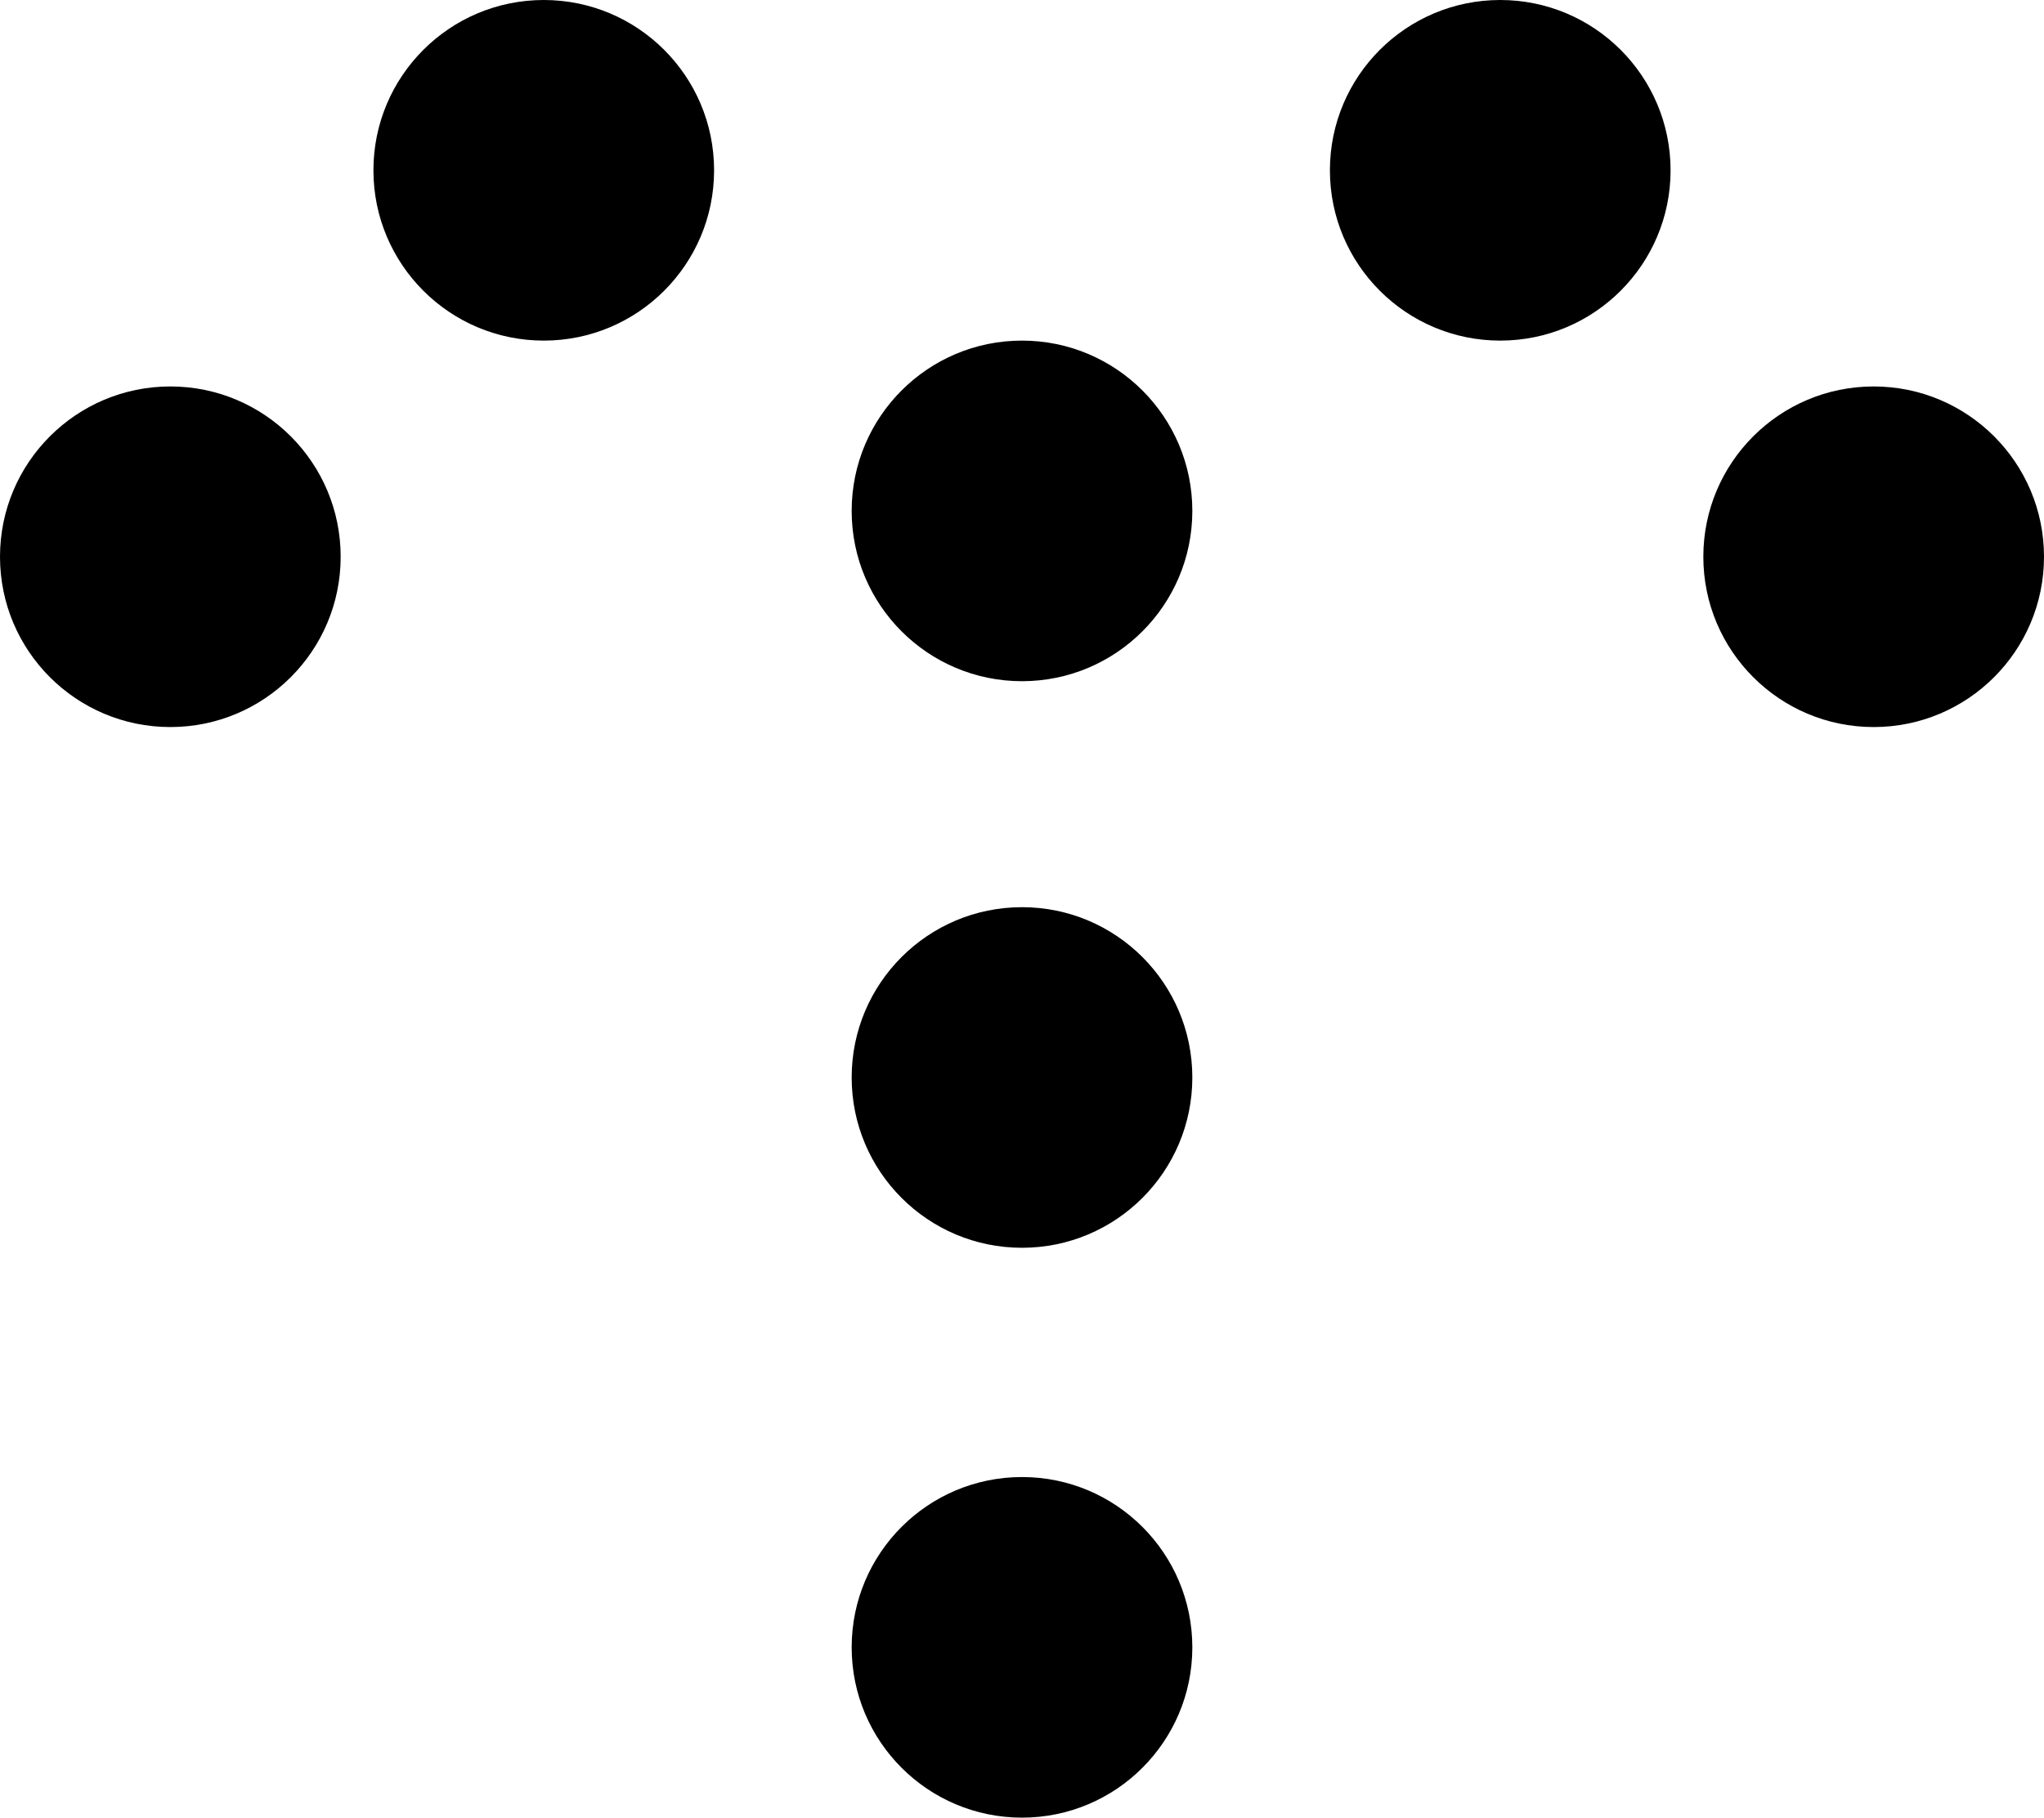
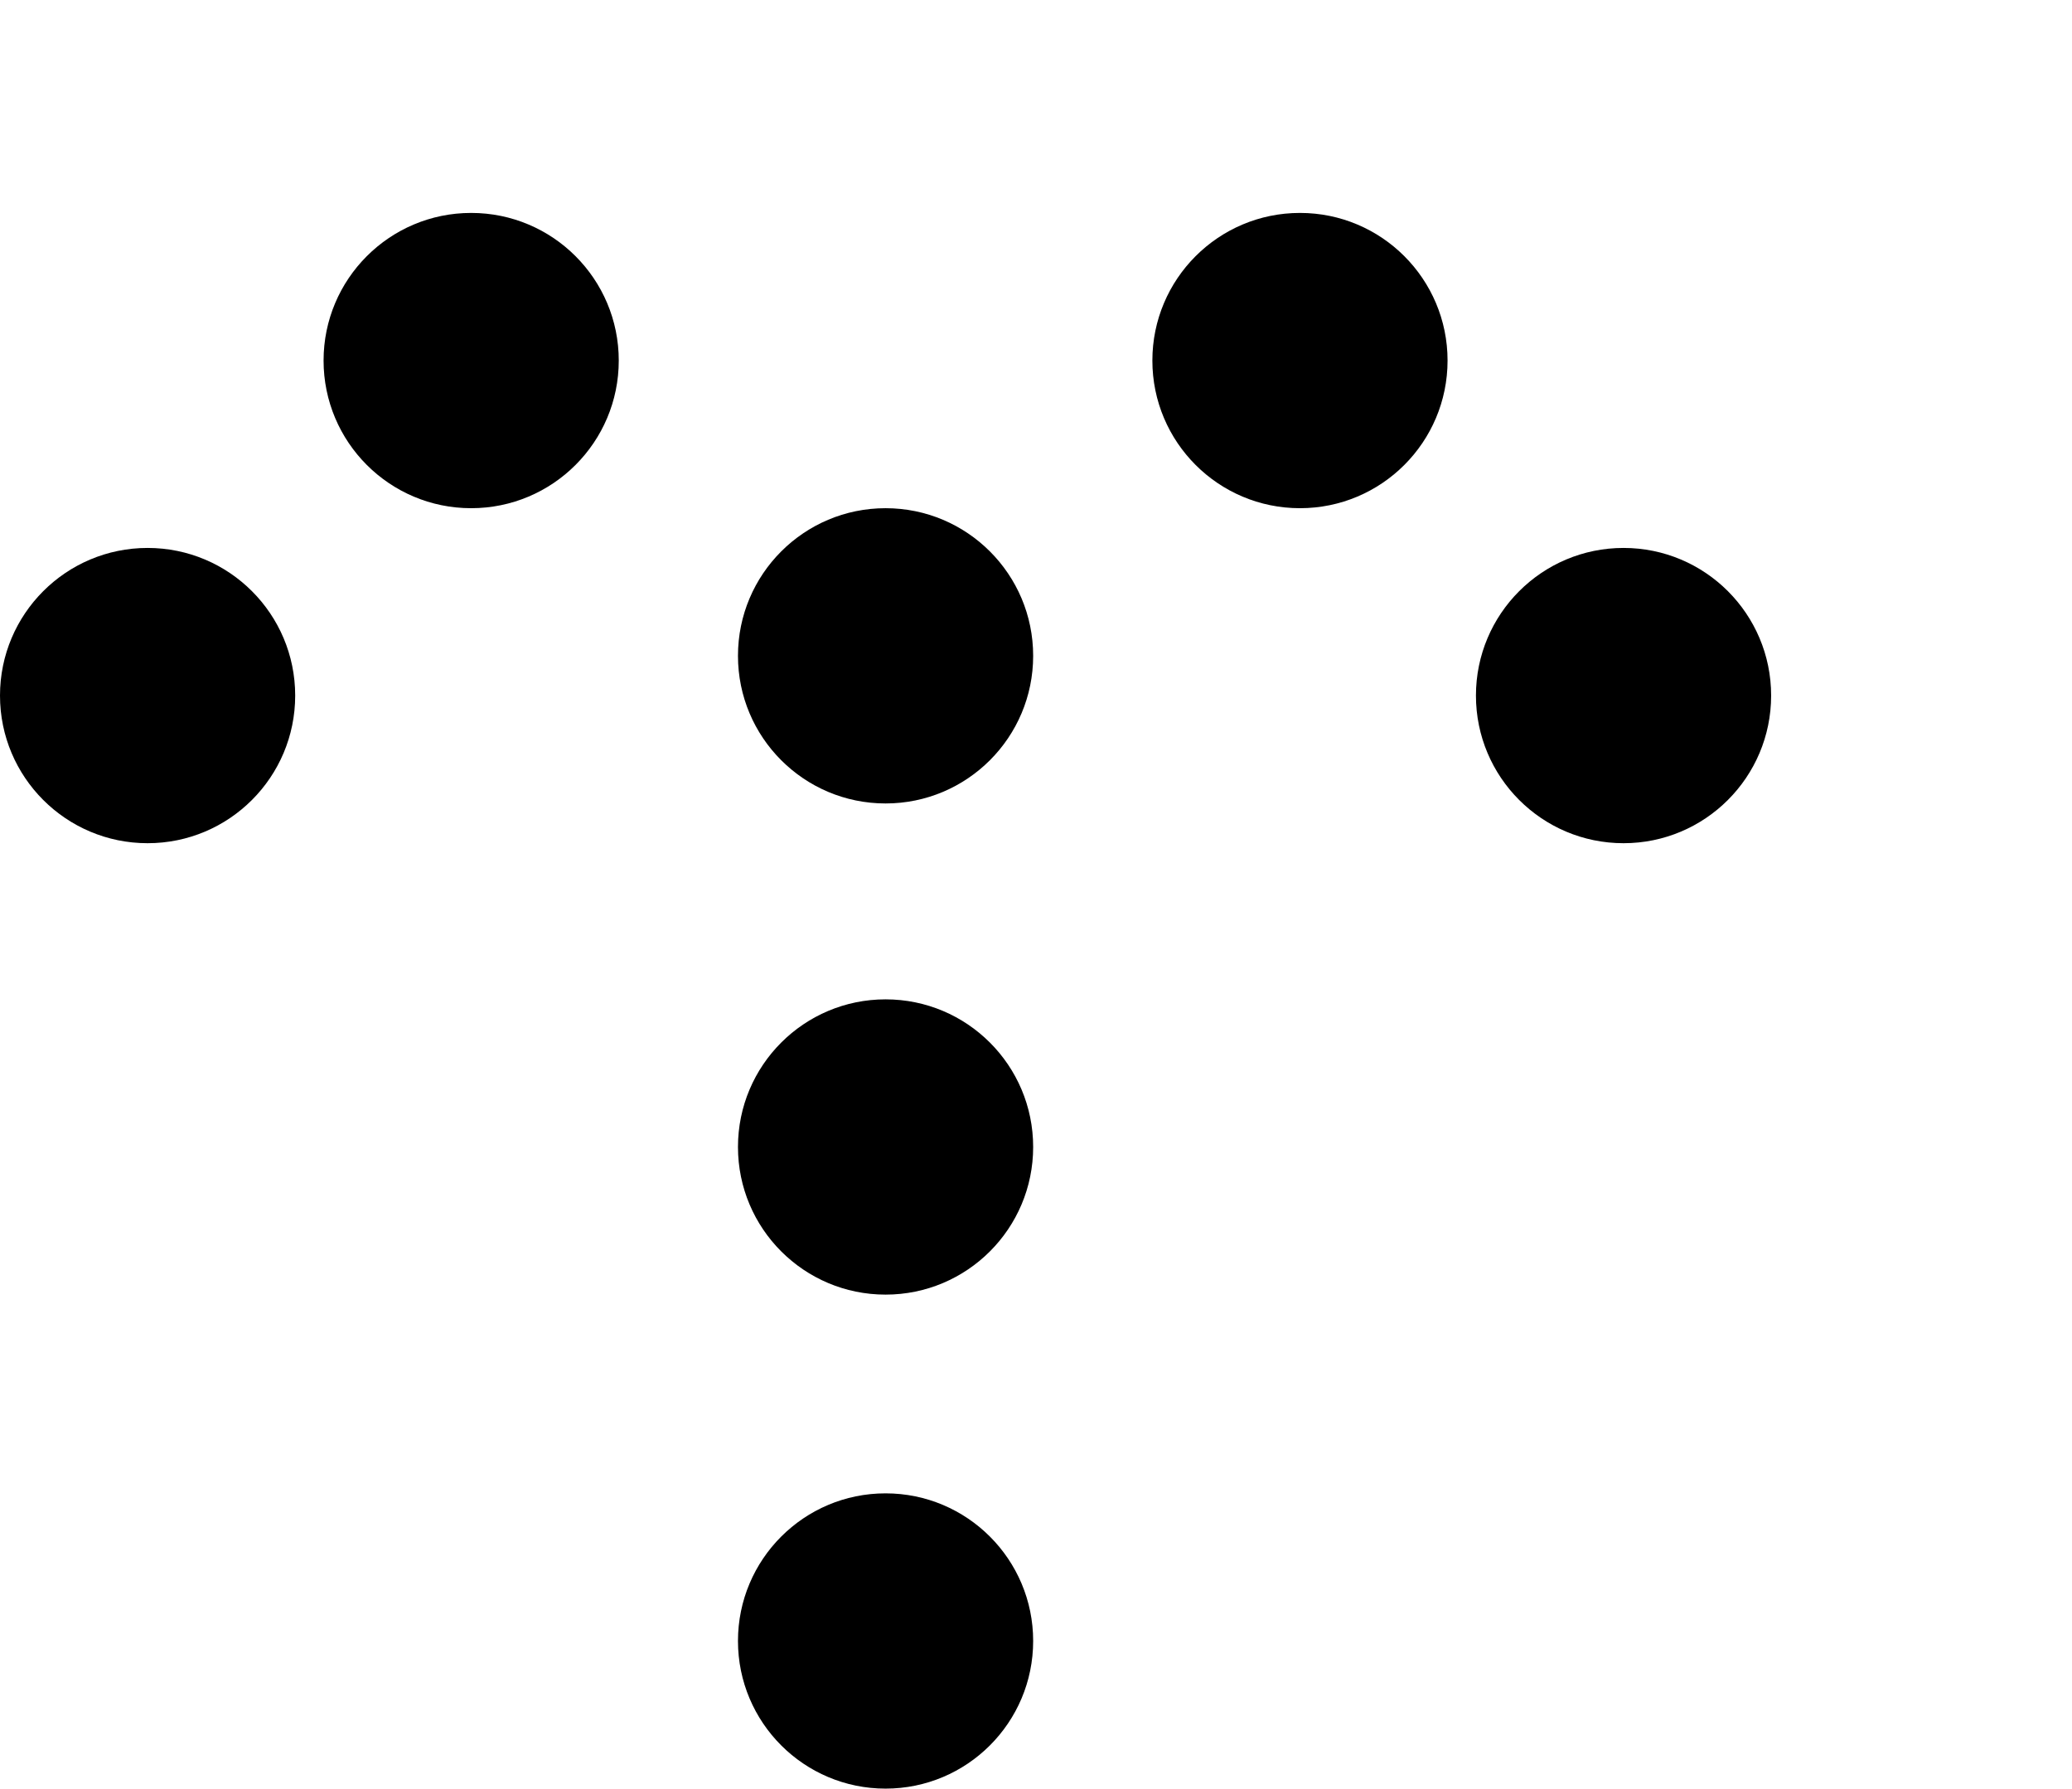
- <svg xmlns="http://www.w3.org/2000/svg" version="1.1" id="Layer_1" x="0px" y="0px" viewBox="0 0 62.4 55.5" style="enable-background:new 0 0 62.4 55.5;" xml:space="preserve">
+ <svg xmlns="http://www.w3.org/2000/svg" version="1.1" id="Layer_1" x="0px" y="0px" viewBox="0 0 73 63" style="enable-background:new 0 0 73 63;" xml:space="preserve">
  <g>
-     <circle cx="31.2" cy="15.6" r="5.2" />
+     <circle cx="31.2" cy="23.1" r="5.2" />
    <g>
-       <circle cx="16.6" cy="5.2" r="5.2" />
-       <circle cx="45.8" cy="5.2" r="5.2" />
+       <circle cx="16.6" cy="12.7" r="5.2" />
+       <circle cx="45.8" cy="12.7" r="5.2" />
    </g>
    <g>
-       <circle cx="57.2" cy="17" r="5.2" />
-       <circle cx="5.2" cy="17" r="5.2" />
+       <circle cx="57.2" cy="24.5" r="5.2" />
+       <circle cx="5.2" cy="24.5" r="5.2" />
    </g>
-     <circle cx="31.2" cy="32.9" r="5.2" />
-     <circle cx="31.2" cy="50.3" r="5.2" />
+     <circle cx="31.2" cy="40.4" r="5.2" />
+     <circle cx="31.2" cy="57.8" r="5.2" />
  </g>
</svg>
